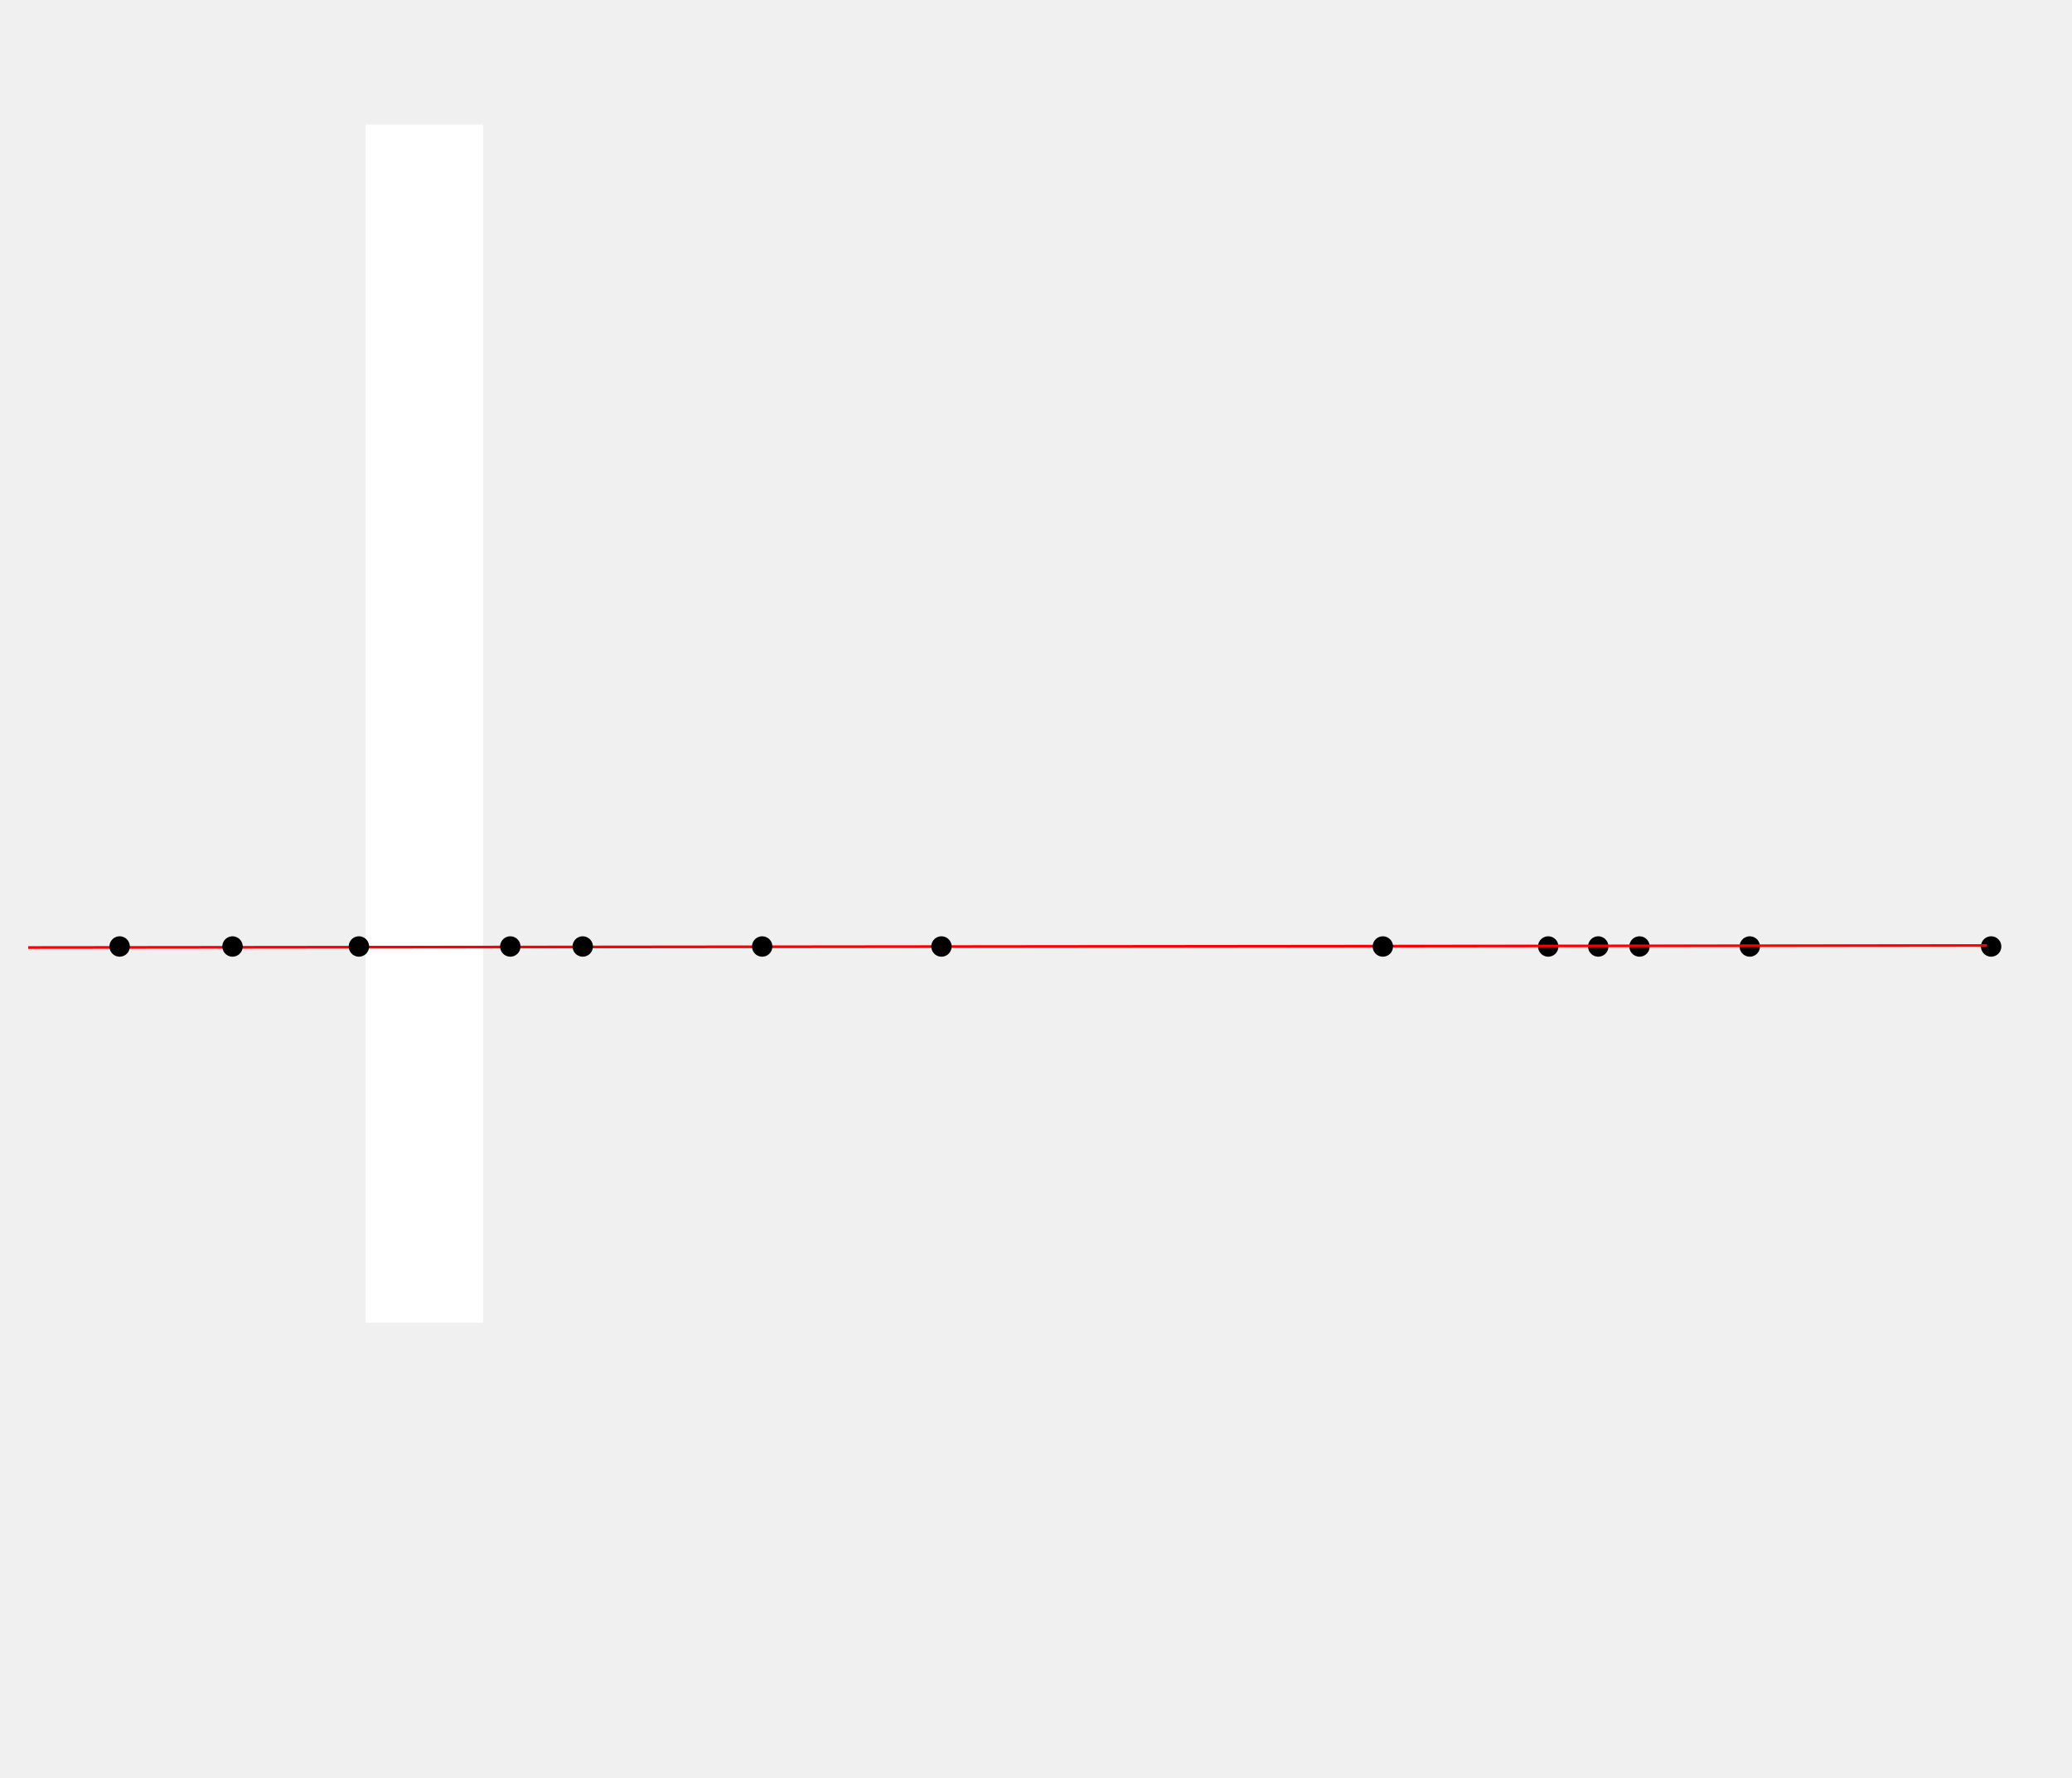
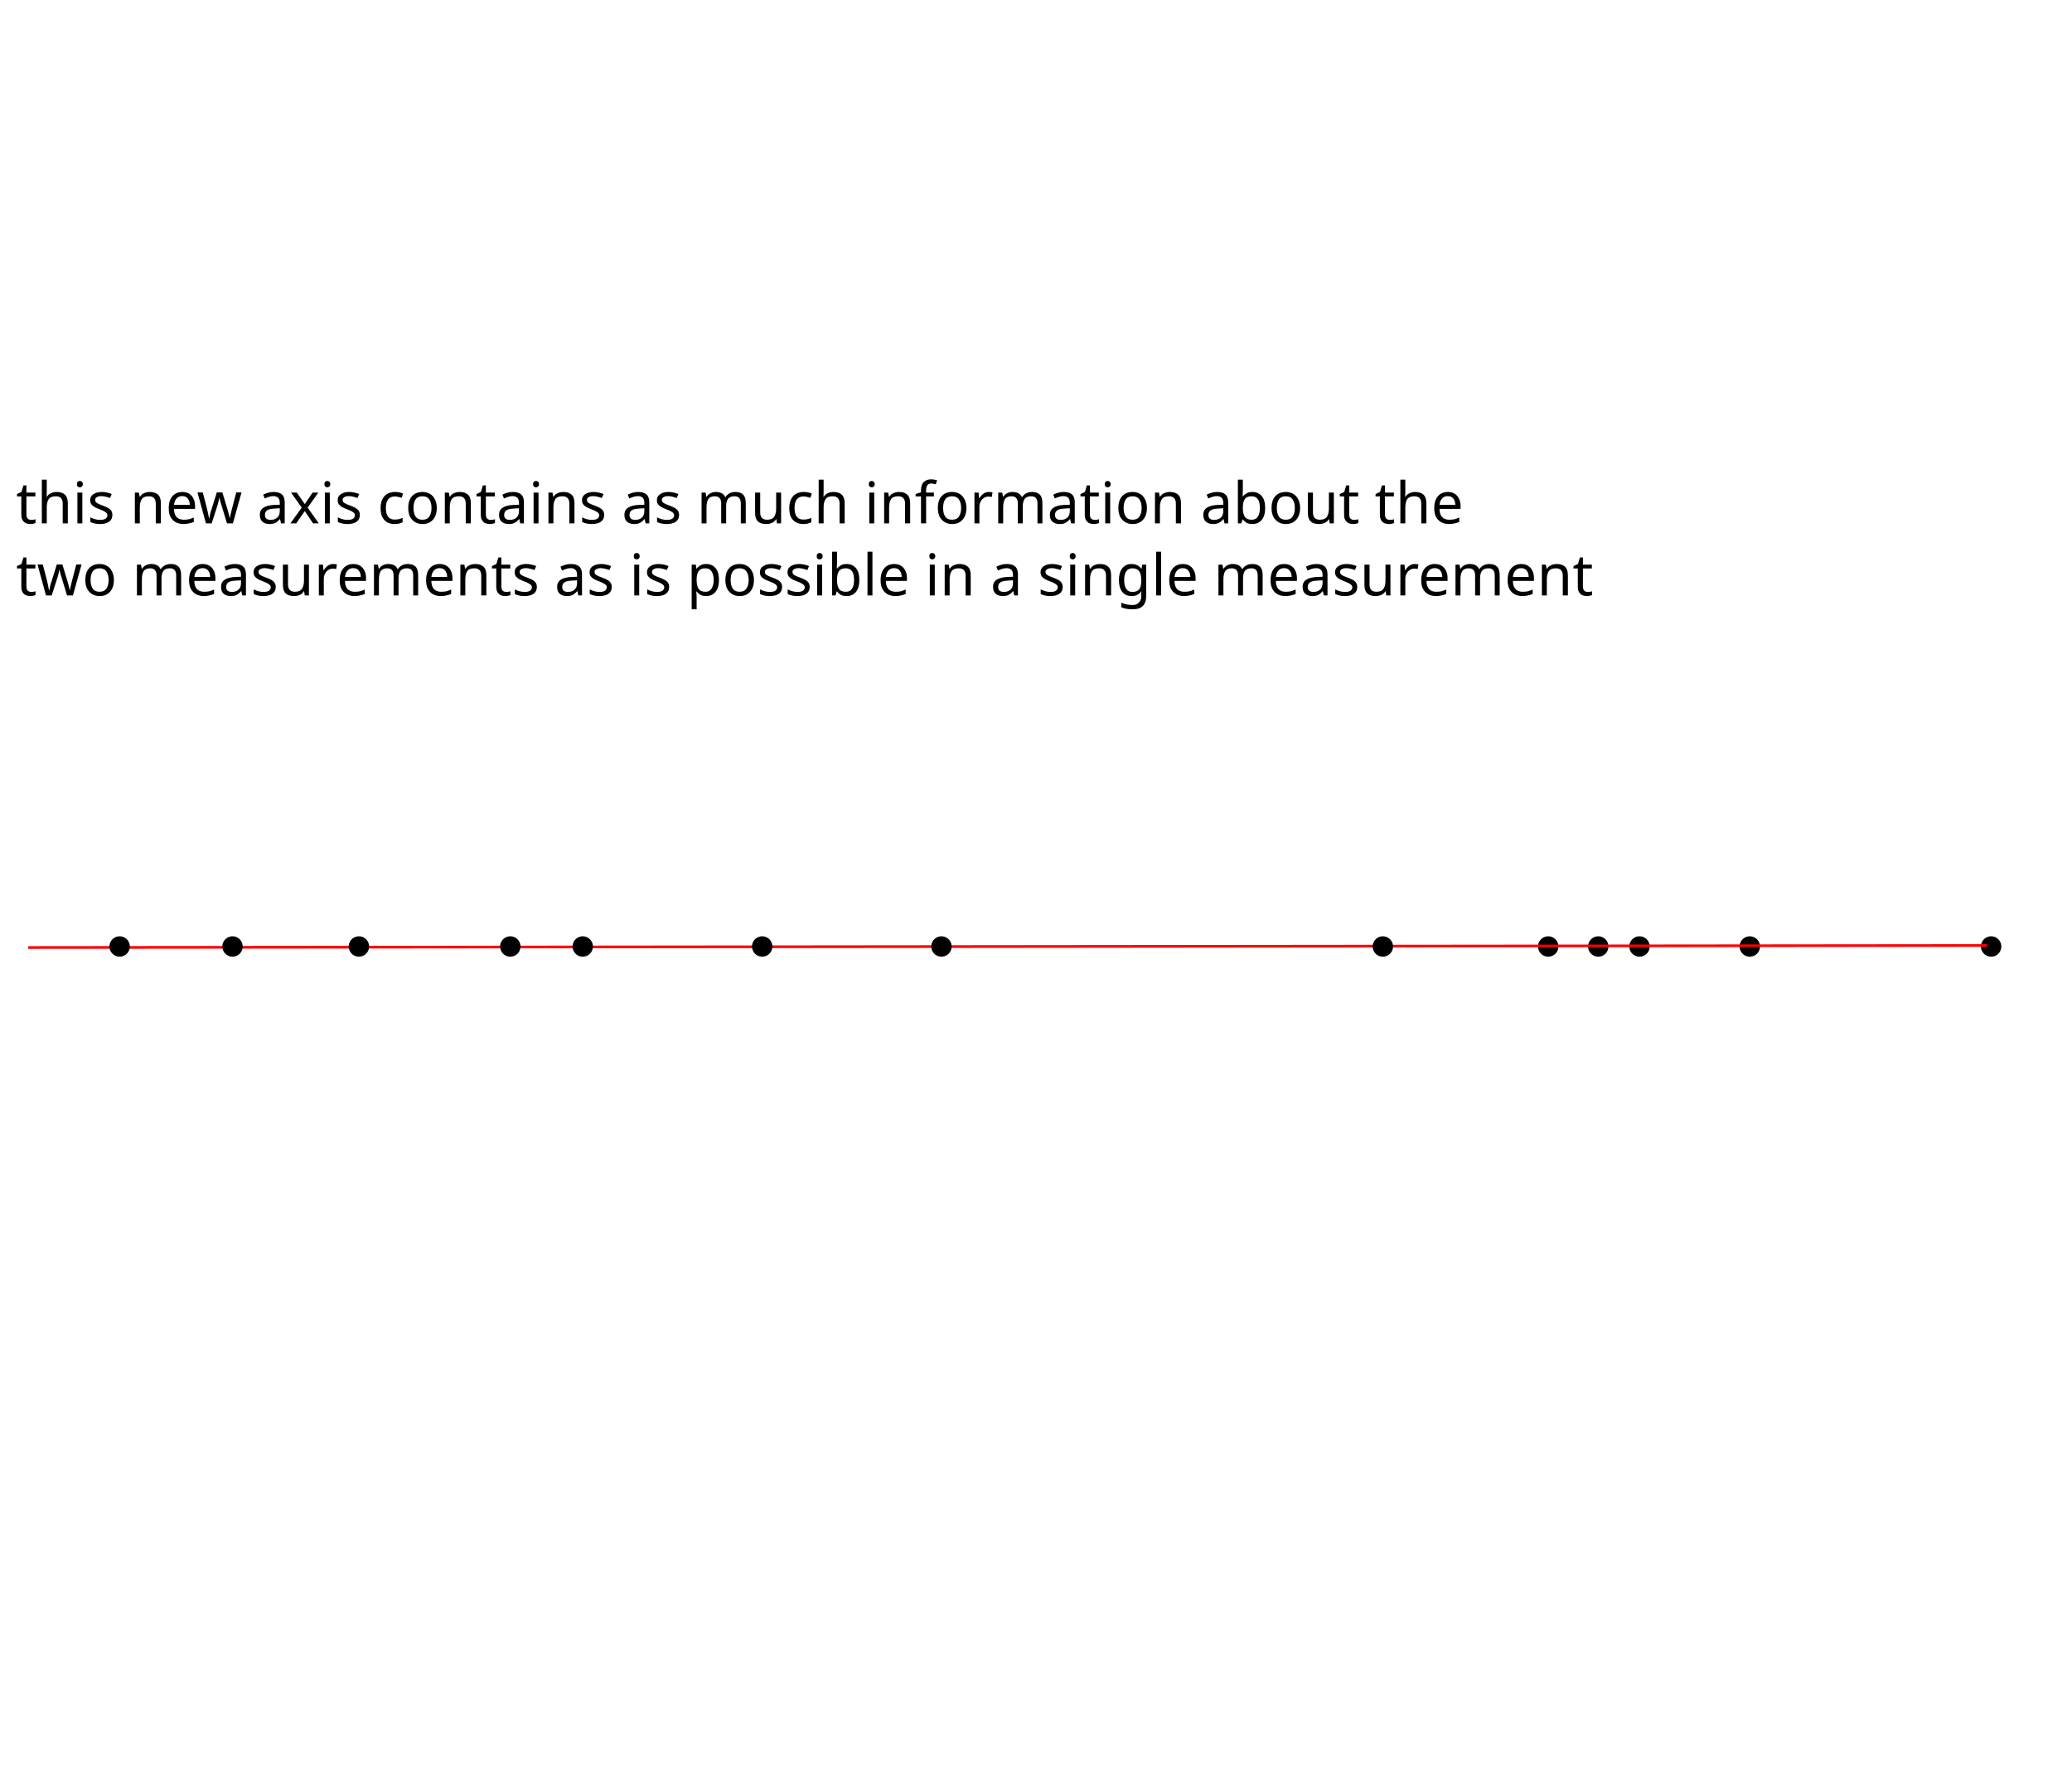
<svg xmlns="http://www.w3.org/2000/svg" width="202.935mm" height="174.096mm" viewBox="0 0 202.935 174.096" version="1.1" id="svg8">
  <defs id="defs2">
    <marker orient="auto" refY="0.0" refX="0.0" id="marker1140" style="overflow:visible;">
      <path id="path1138" d="M 0.0,0.0 L 5.0,-5.0 L -12.5,0.0 L 5.0,5.0 L 0.0,0.0 z " style="fill-rule:evenodd;stroke:#000000;stroke-width:1pt;stroke-opacity:1;fill:#000000;fill-opacity:1" transform="scale(0.8) rotate(180) translate(12.5,0)" />
    </marker>
    <marker orient="auto" refY="0.0" refX="0.0" id="Arrow1Lend" style="overflow:visible;">
      <path id="path855" d="M 0.0,0.0 L 5.0,-5.0 L -12.5,0.0 L 5.0,5.0 L 0.0,0.0 z " style="fill-rule:evenodd;stroke:#000000;stroke-width:1pt;stroke-opacity:1;fill:#000000;fill-opacity:1" transform="scale(0.8) rotate(180) translate(12.5,0)" />
    </marker>
  </defs>
  <g id="layer1" transform="translate(1.68199,-90.32262)">
-     <rect style="fill:#ffffff;stroke:none;stroke-width:1.167;stroke-miterlimit:4;stroke-dasharray:none" id="rect827-3" width="117.331" height="11.493" x="-219.851" y="34.132" transform="rotate(-90)" />
-     <text xml:space="preserve" style="font-style:normal;font-weight:normal;font-size:10.583px;line-height:1.25;font-family:sans-serif;letter-spacing:0px;word-spacing:0px;fill:#000000;fill-opacity:1;stroke:none;stroke-width:0.265" x="24.11" y="110.07" id="text846">
-       <tspan x="24.11" y="119.434" style="font-size:5.644px;stroke-width:0.265" id="tspan1134" />
-     </text>
+     <rect style="fill:#ffffff;stroke-width:0.012;stop-color:#000000" id="rect861" width="354.315" height="250.554" x="-85.898" y="39.466" />
+     <text xml:space="preserve" style="font-style:normal;font-weight:normal;font-size:10.583px;line-height:1.25;font-family:sans-serif;letter-spacing:0px;word-spacing:0px;fill:#000000;fill-opacity:1;stroke:none;stroke-width:0.265" x="24.11" y="110.07" id="text846" />
    <circle style="fill:#000000;stroke:none;stroke-width:0.218;stroke-miterlimit:4;stroke-dasharray:none" id="path870" cx="246.38" cy="39.832" r="1" transform="rotate(37.97888)" />
    <circle style="fill:#000000;stroke:none;stroke-width:0.218;stroke-miterlimit:4;stroke-dasharray:none" id="path870-3" cx="265.012" cy="25.285" r="1" transform="rotate(37.97888)" />
    <circle style="fill:#000000;stroke:none;stroke-width:0.218;stroke-miterlimit:4;stroke-dasharray:none" id="path870-6" cx="237.866" cy="46.478" r="1" transform="rotate(37.97888)" />
    <circle style="fill:#000000;stroke:none;stroke-width:0.218;stroke-miterlimit:4;stroke-dasharray:none" id="path870-7" cx="234.681" cy="48.965" r="1" transform="rotate(37.97888)" />
    <circle style="fill:#000000;stroke:none;stroke-width:0.218;stroke-miterlimit:4;stroke-dasharray:none" id="path870-7-5" cx="230.819" cy="51.98" r="1" transform="rotate(37.97888)" />
    <path style="fill:#ff0000;stroke:#ff0000;stroke-width:0.265px;stroke-linecap:butt;stroke-linejoin:miter;stroke-opacity:1" d="M 192.927,182.912 1.083,183.111" id="path859" />
    <circle style="fill:#000000;stroke:none;stroke-width:0.218;stroke-miterlimit:4;stroke-dasharray:none" id="path870-3-3" cx="218.052" cy="61.947" r="1" transform="rotate(37.97888)" />
    <circle style="fill:#000000;stroke:none;stroke-width:0.218;stroke-miterlimit:4;stroke-dasharray:none" id="path870-3-6" cx="183.976" cy="88.55" r="1" transform="rotate(37.97888)" />
    <circle style="fill:#000000;stroke:none;stroke-width:0.218;stroke-miterlimit:4;stroke-dasharray:none" id="path870-3-7" cx="150.69" cy="114.536" r="1" transform="rotate(37.97888)" />
    <circle style="fill:#000000;stroke:none;stroke-width:0.218;stroke-miterlimit:4;stroke-dasharray:none" id="path870-3-5" cx="120.53" cy="138.081" r="1" transform="rotate(37.97888)" />
    <circle style="fill:#000000;stroke:none;stroke-width:0.218;stroke-miterlimit:4;stroke-dasharray:none" id="path870-3-35" cx="129.245" cy="131.278" r="1" transform="rotate(37.97888)" />
    <circle style="fill:#000000;stroke:none;stroke-width:0.218;stroke-miterlimit:4;stroke-dasharray:none" id="path870-3-62" cx="139.002" cy="123.66" r="1" transform="rotate(37.97888)" />
    <circle style="fill:#000000;stroke:none;stroke-width:0.218;stroke-miterlimit:4;stroke-dasharray:none" id="path870-3-9" cx="156.283" cy="110.17" r="1" transform="rotate(37.97888)" />
    <circle style="fill:#000000;stroke:none;stroke-width:0.218;stroke-miterlimit:4;stroke-dasharray:none" id="path870-3-1" cx="170.137" cy="99.354" r="1" transform="rotate(37.97888)" />
+     <text xml:space="preserve" style="font-style:normal;font-weight:normal;font-size:5.644px;line-height:1.25;font-family:sans-serif;fill:#000000;fill-opacity:1;stroke:none;stroke-width:0.265" x="-0.109" y="141.577" id="text864">
+       <tspan x="-0.109" y="141.577" style="font-size:5.644px;stroke-width:0.265" id="tspan866">this new axis contains as much information about the </tspan>
+       <tspan x="-0.109" y="148.632" style="font-size:5.644px;stroke-width:0.265" id="tspan870">two measurements as is possible in a single measurement</tspan>
+     </text>
  </g>
</svg>
